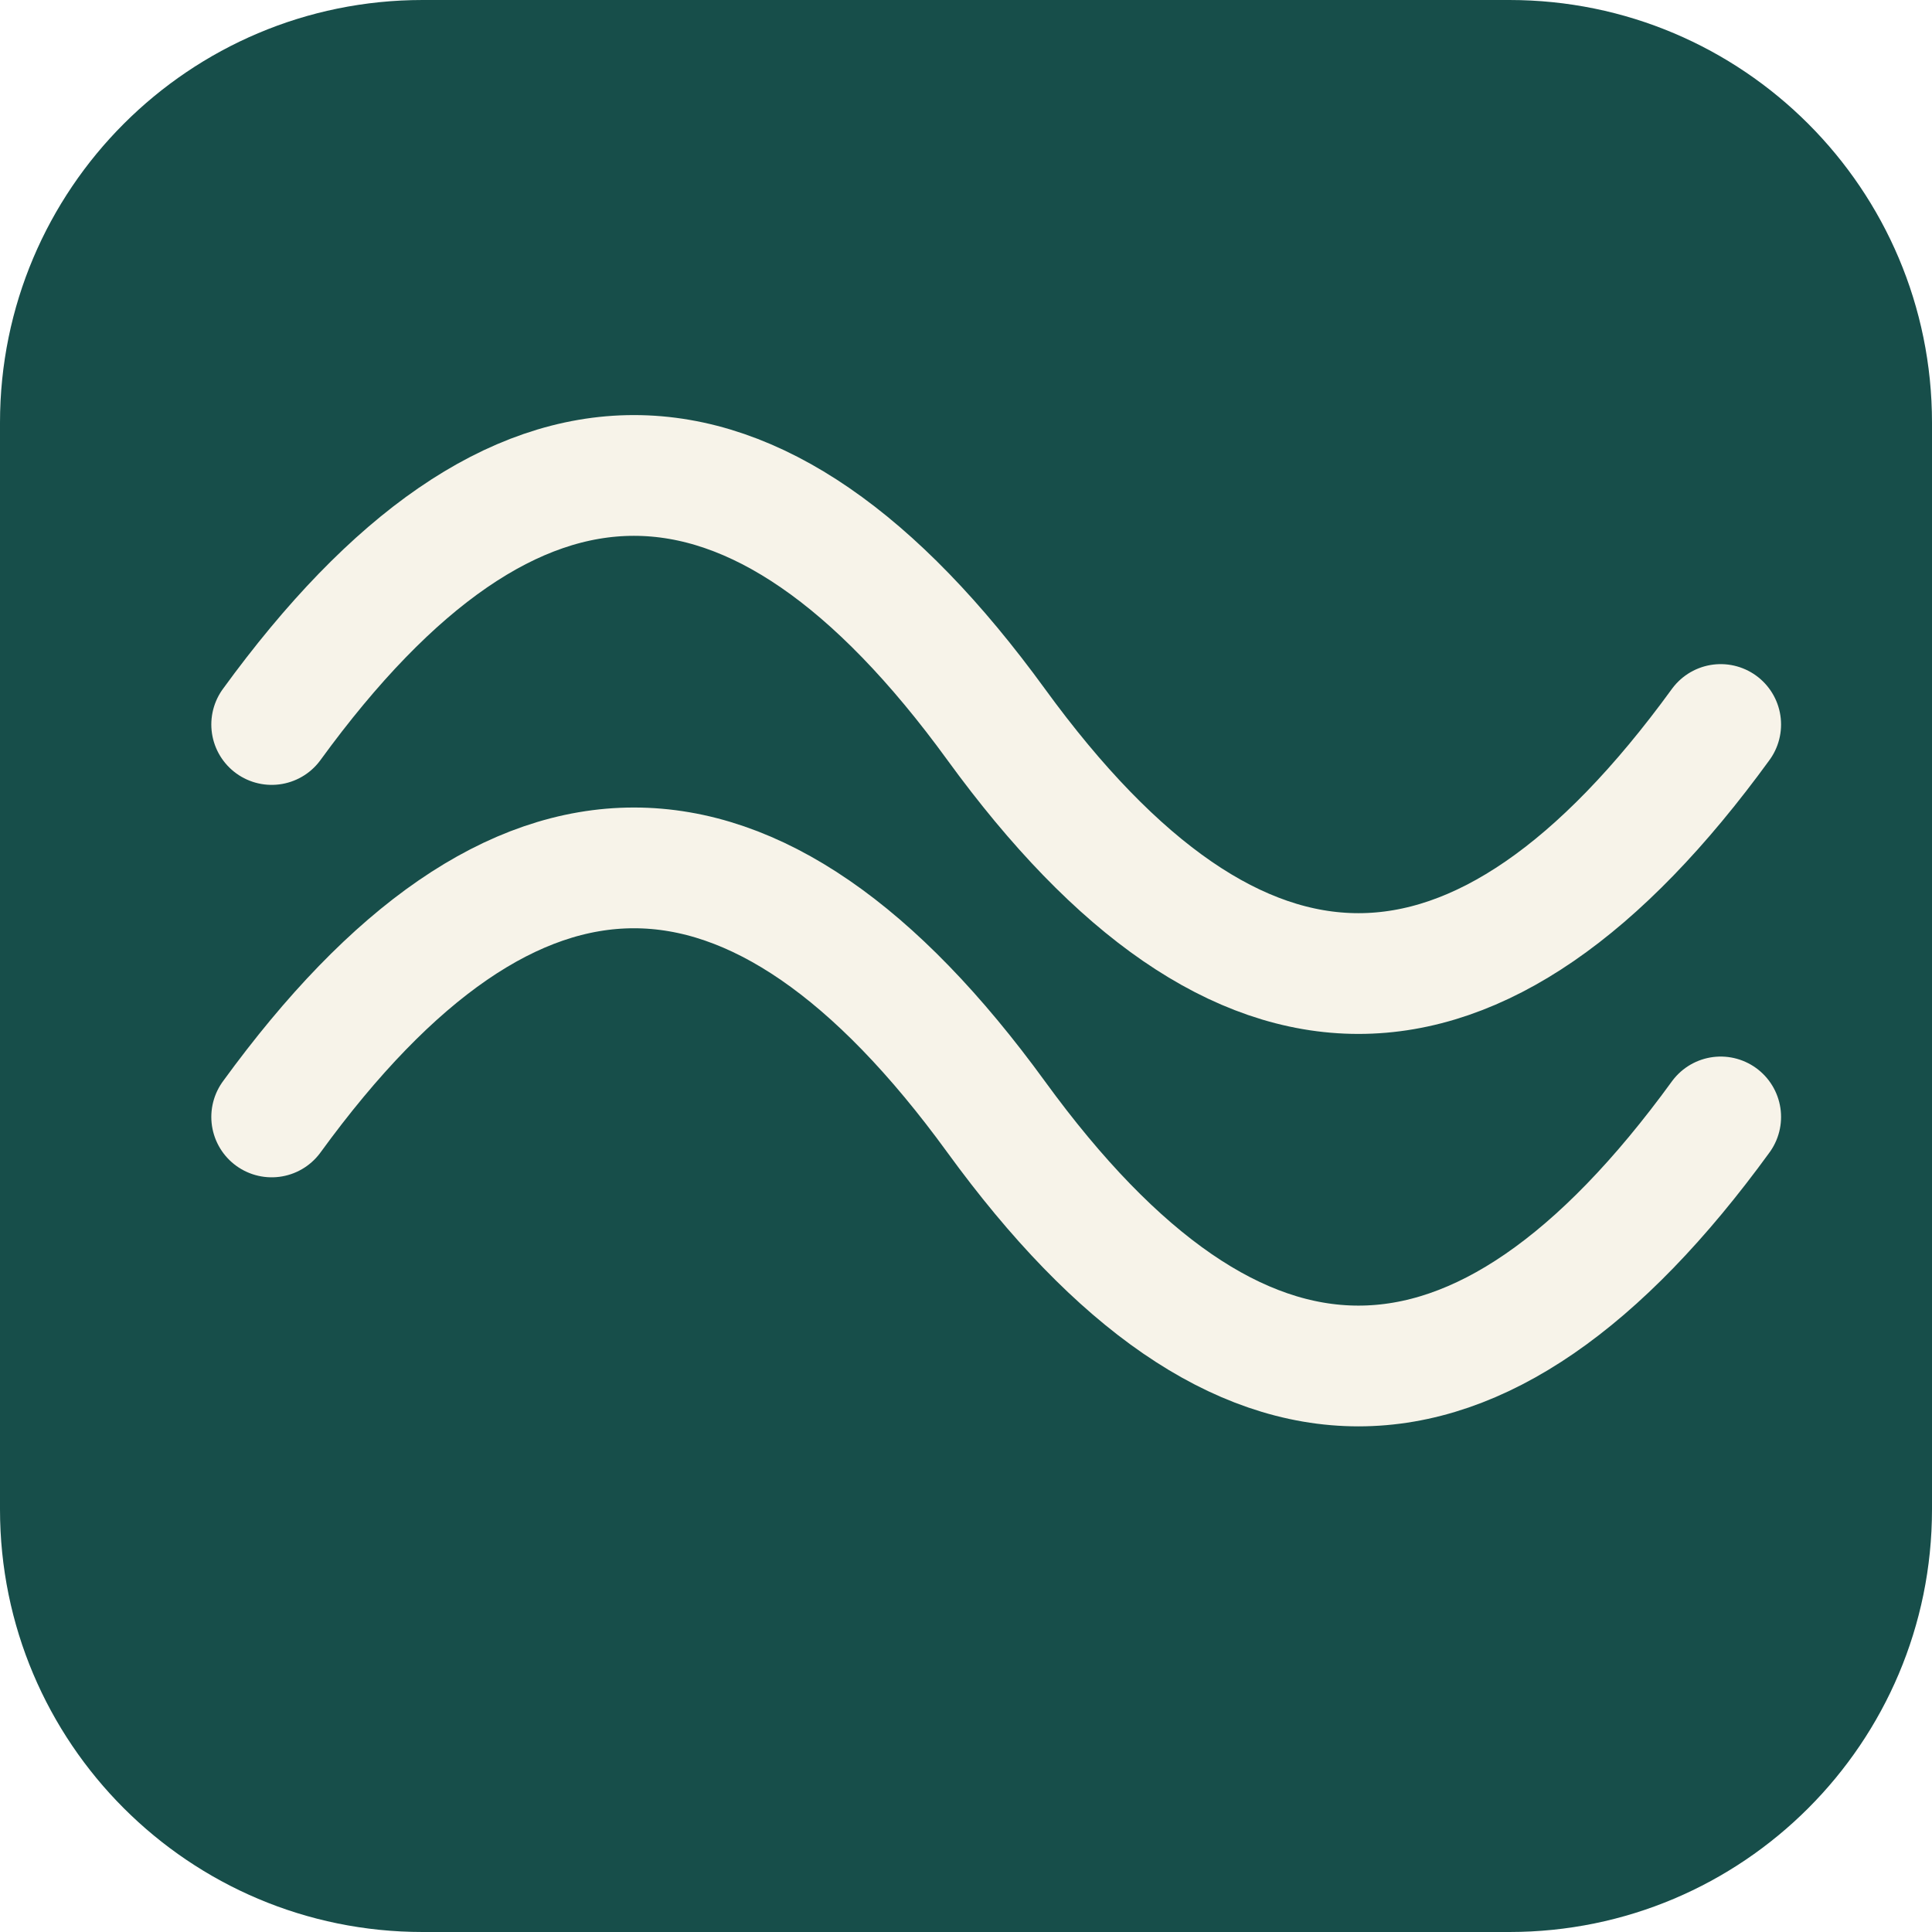
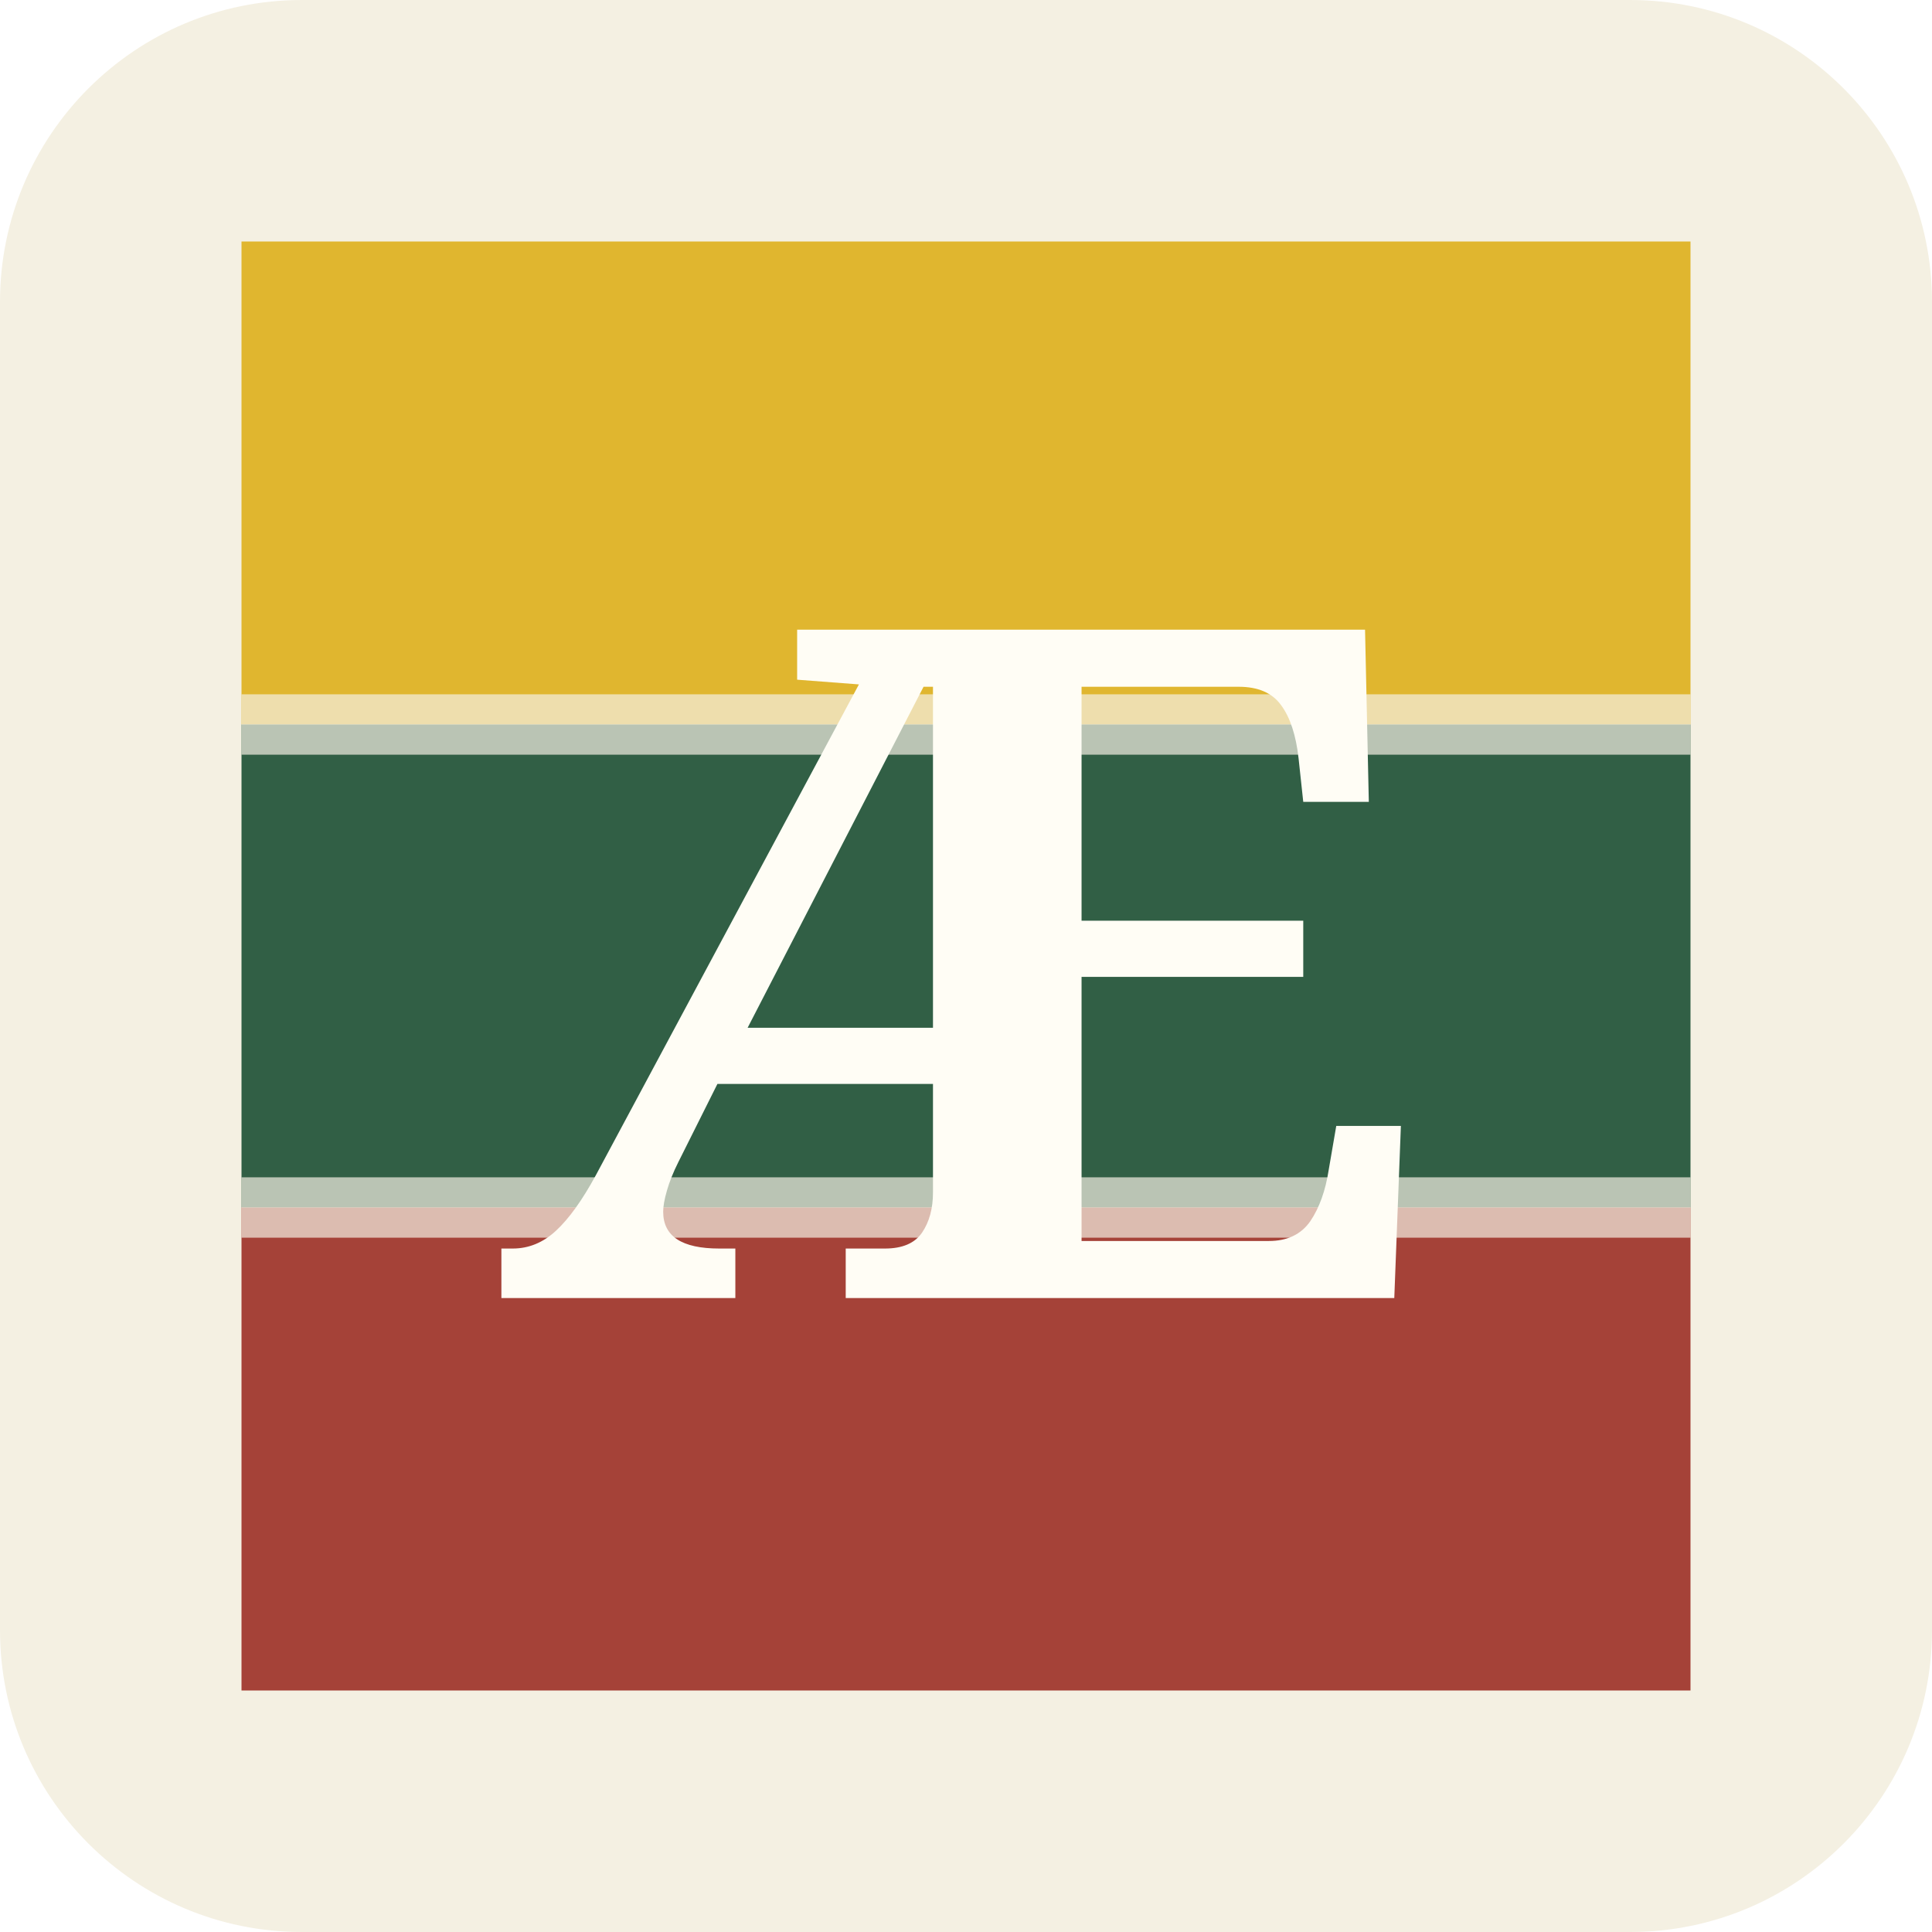
<svg xmlns="http://www.w3.org/2000/svg" viewBox="0 0 64 64">
-   <rect width="64" height="64" rx="14" fill="#174e4a" />
-   <path d="M9 37c8-11 16-11 24 0s16 11 24 0M9 24c8-11 16-11 24 0s16 11 24 0" fill="none" stroke="#f7f3e9" stroke-linecap="round" stroke-width="4" />
+   <rect width="64" height="64" rx="10" fill="#f4f0e2" />
+   <path d="M8 8h48v16H8z" fill="#e0b62f" />
+   <path d="M8 24h48v16H8z" fill="#315f45" />
+   <path d="M8 40h48v16H8z" fill="#a54238" />
+   <path d="M8 24h48M8 40h48" stroke="#f4f0e2" stroke-width="2" opacity=".7" />
+   <text x="32" y="43" fill="#fffdf5" font-family="Georgia,serif" font-size="31" font-weight="700" text-anchor="middle">Æ</text>
</svg>
